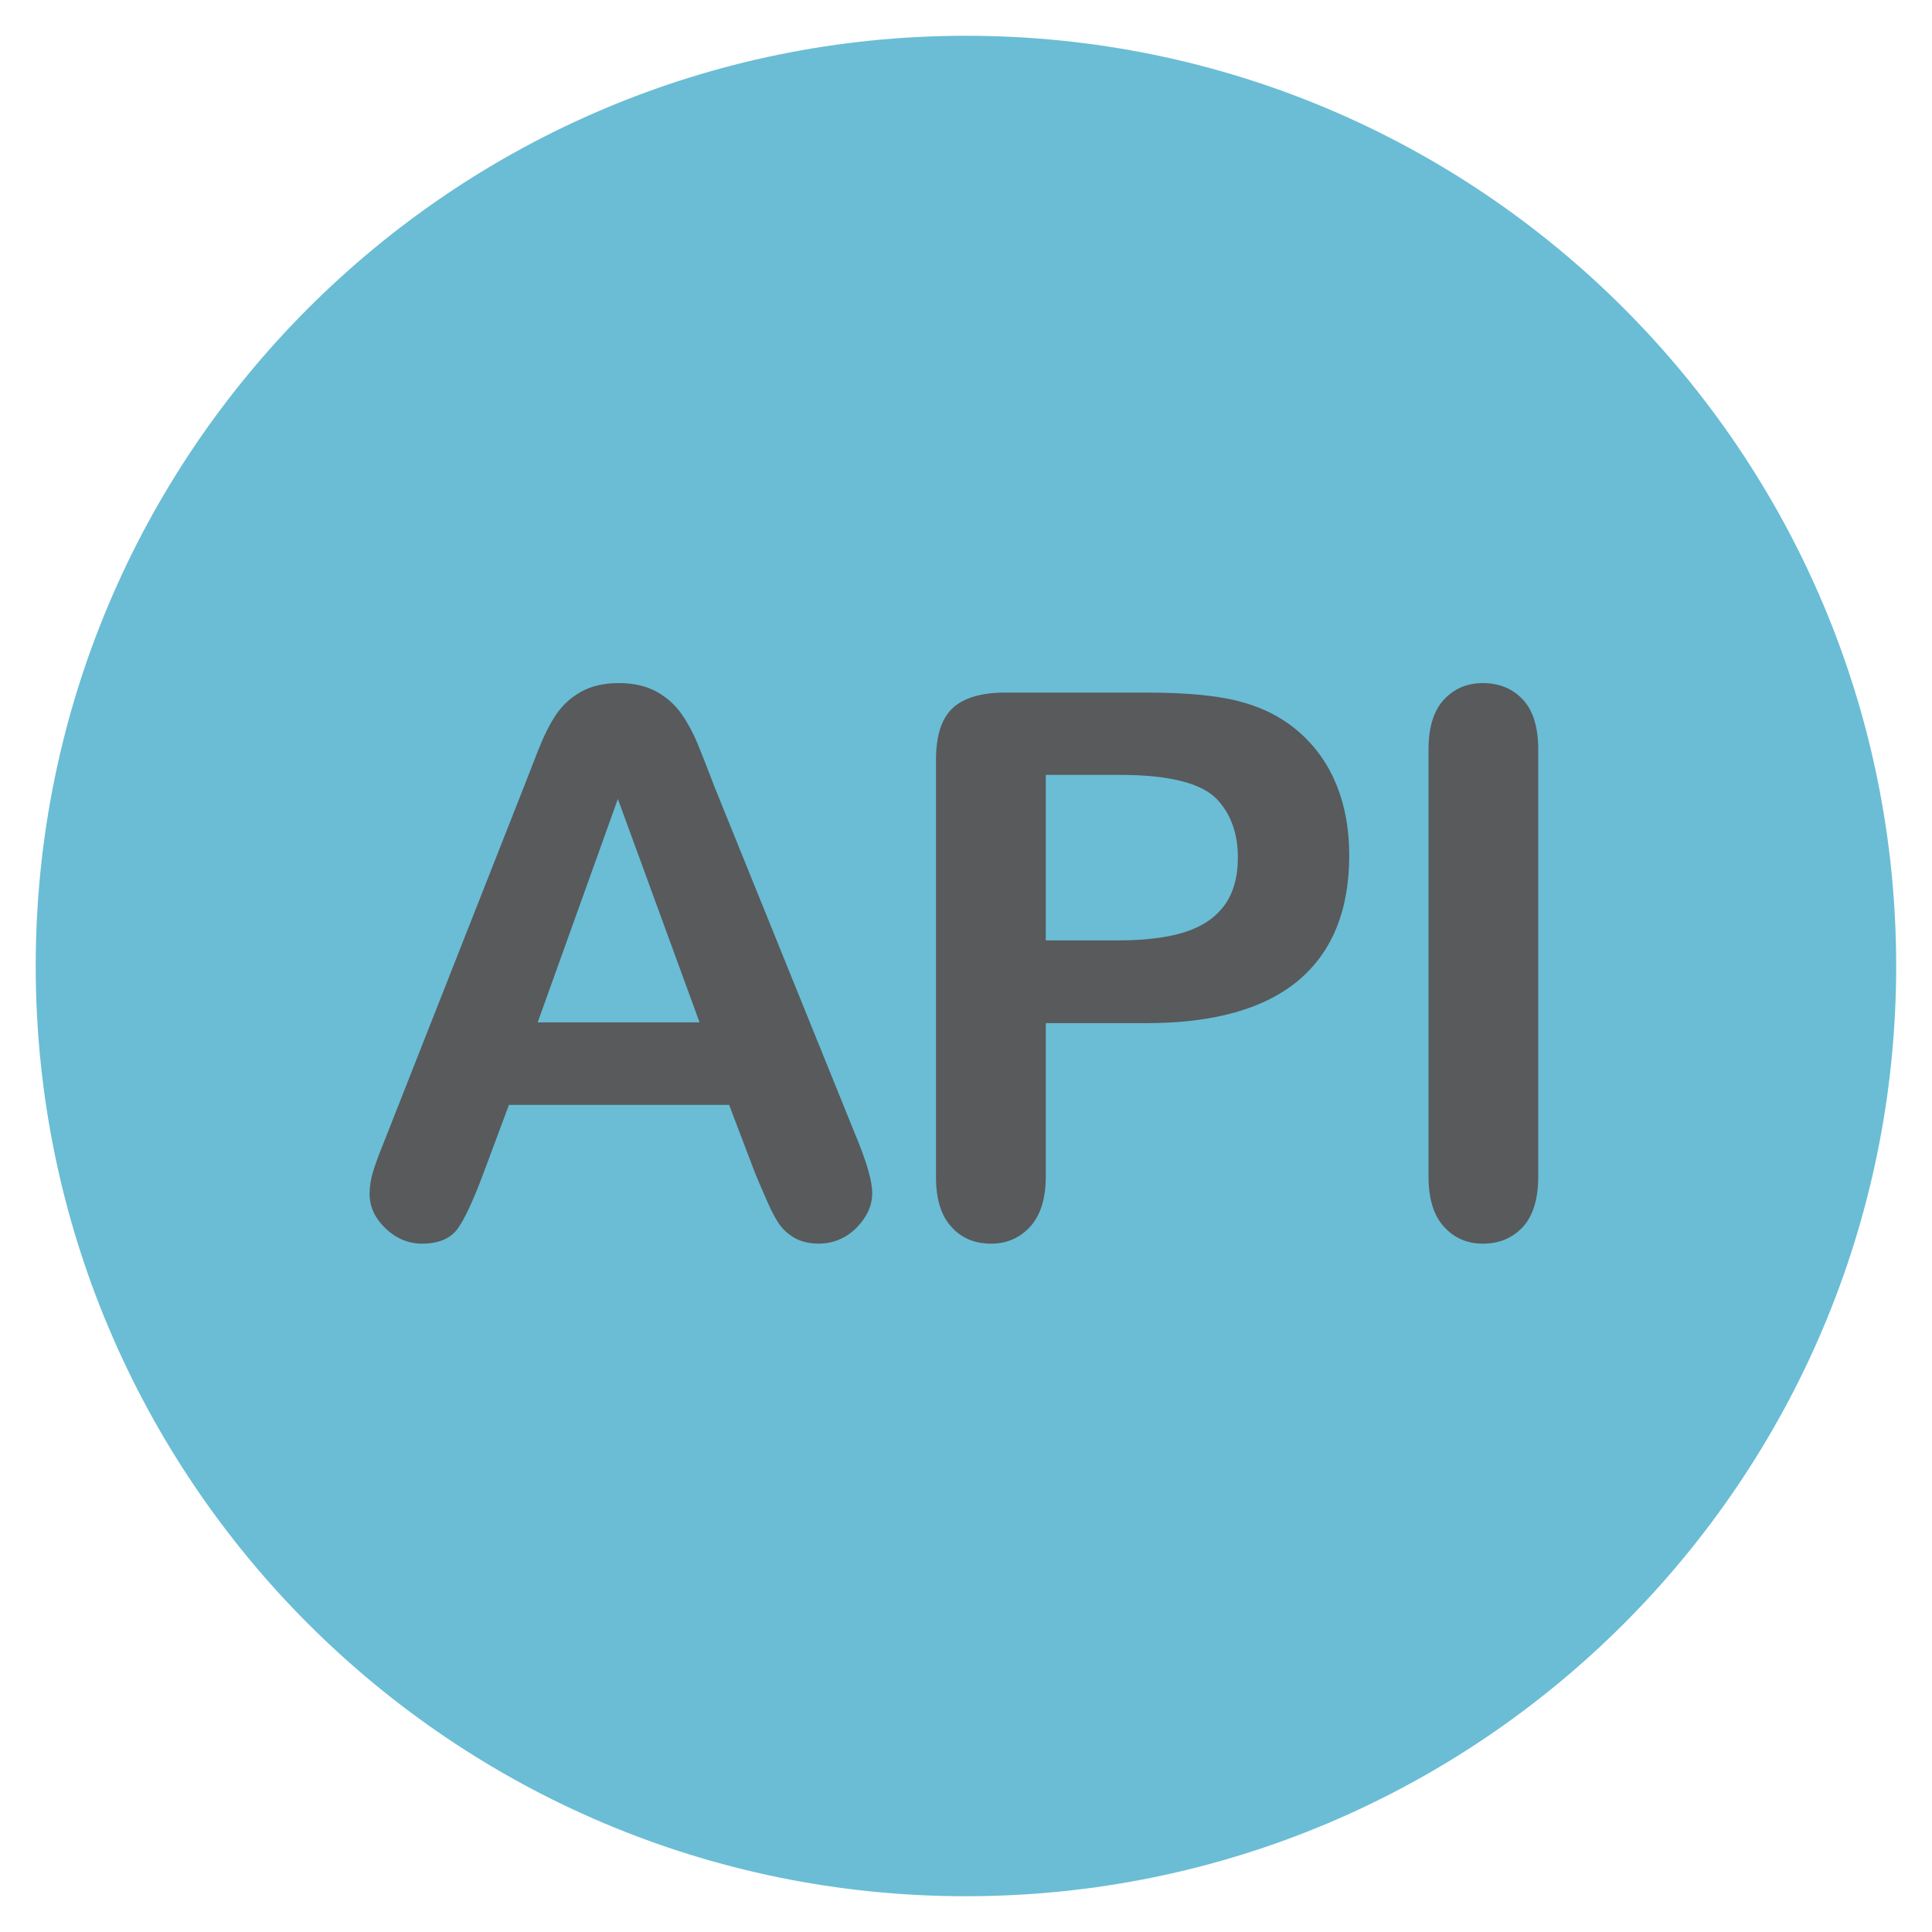
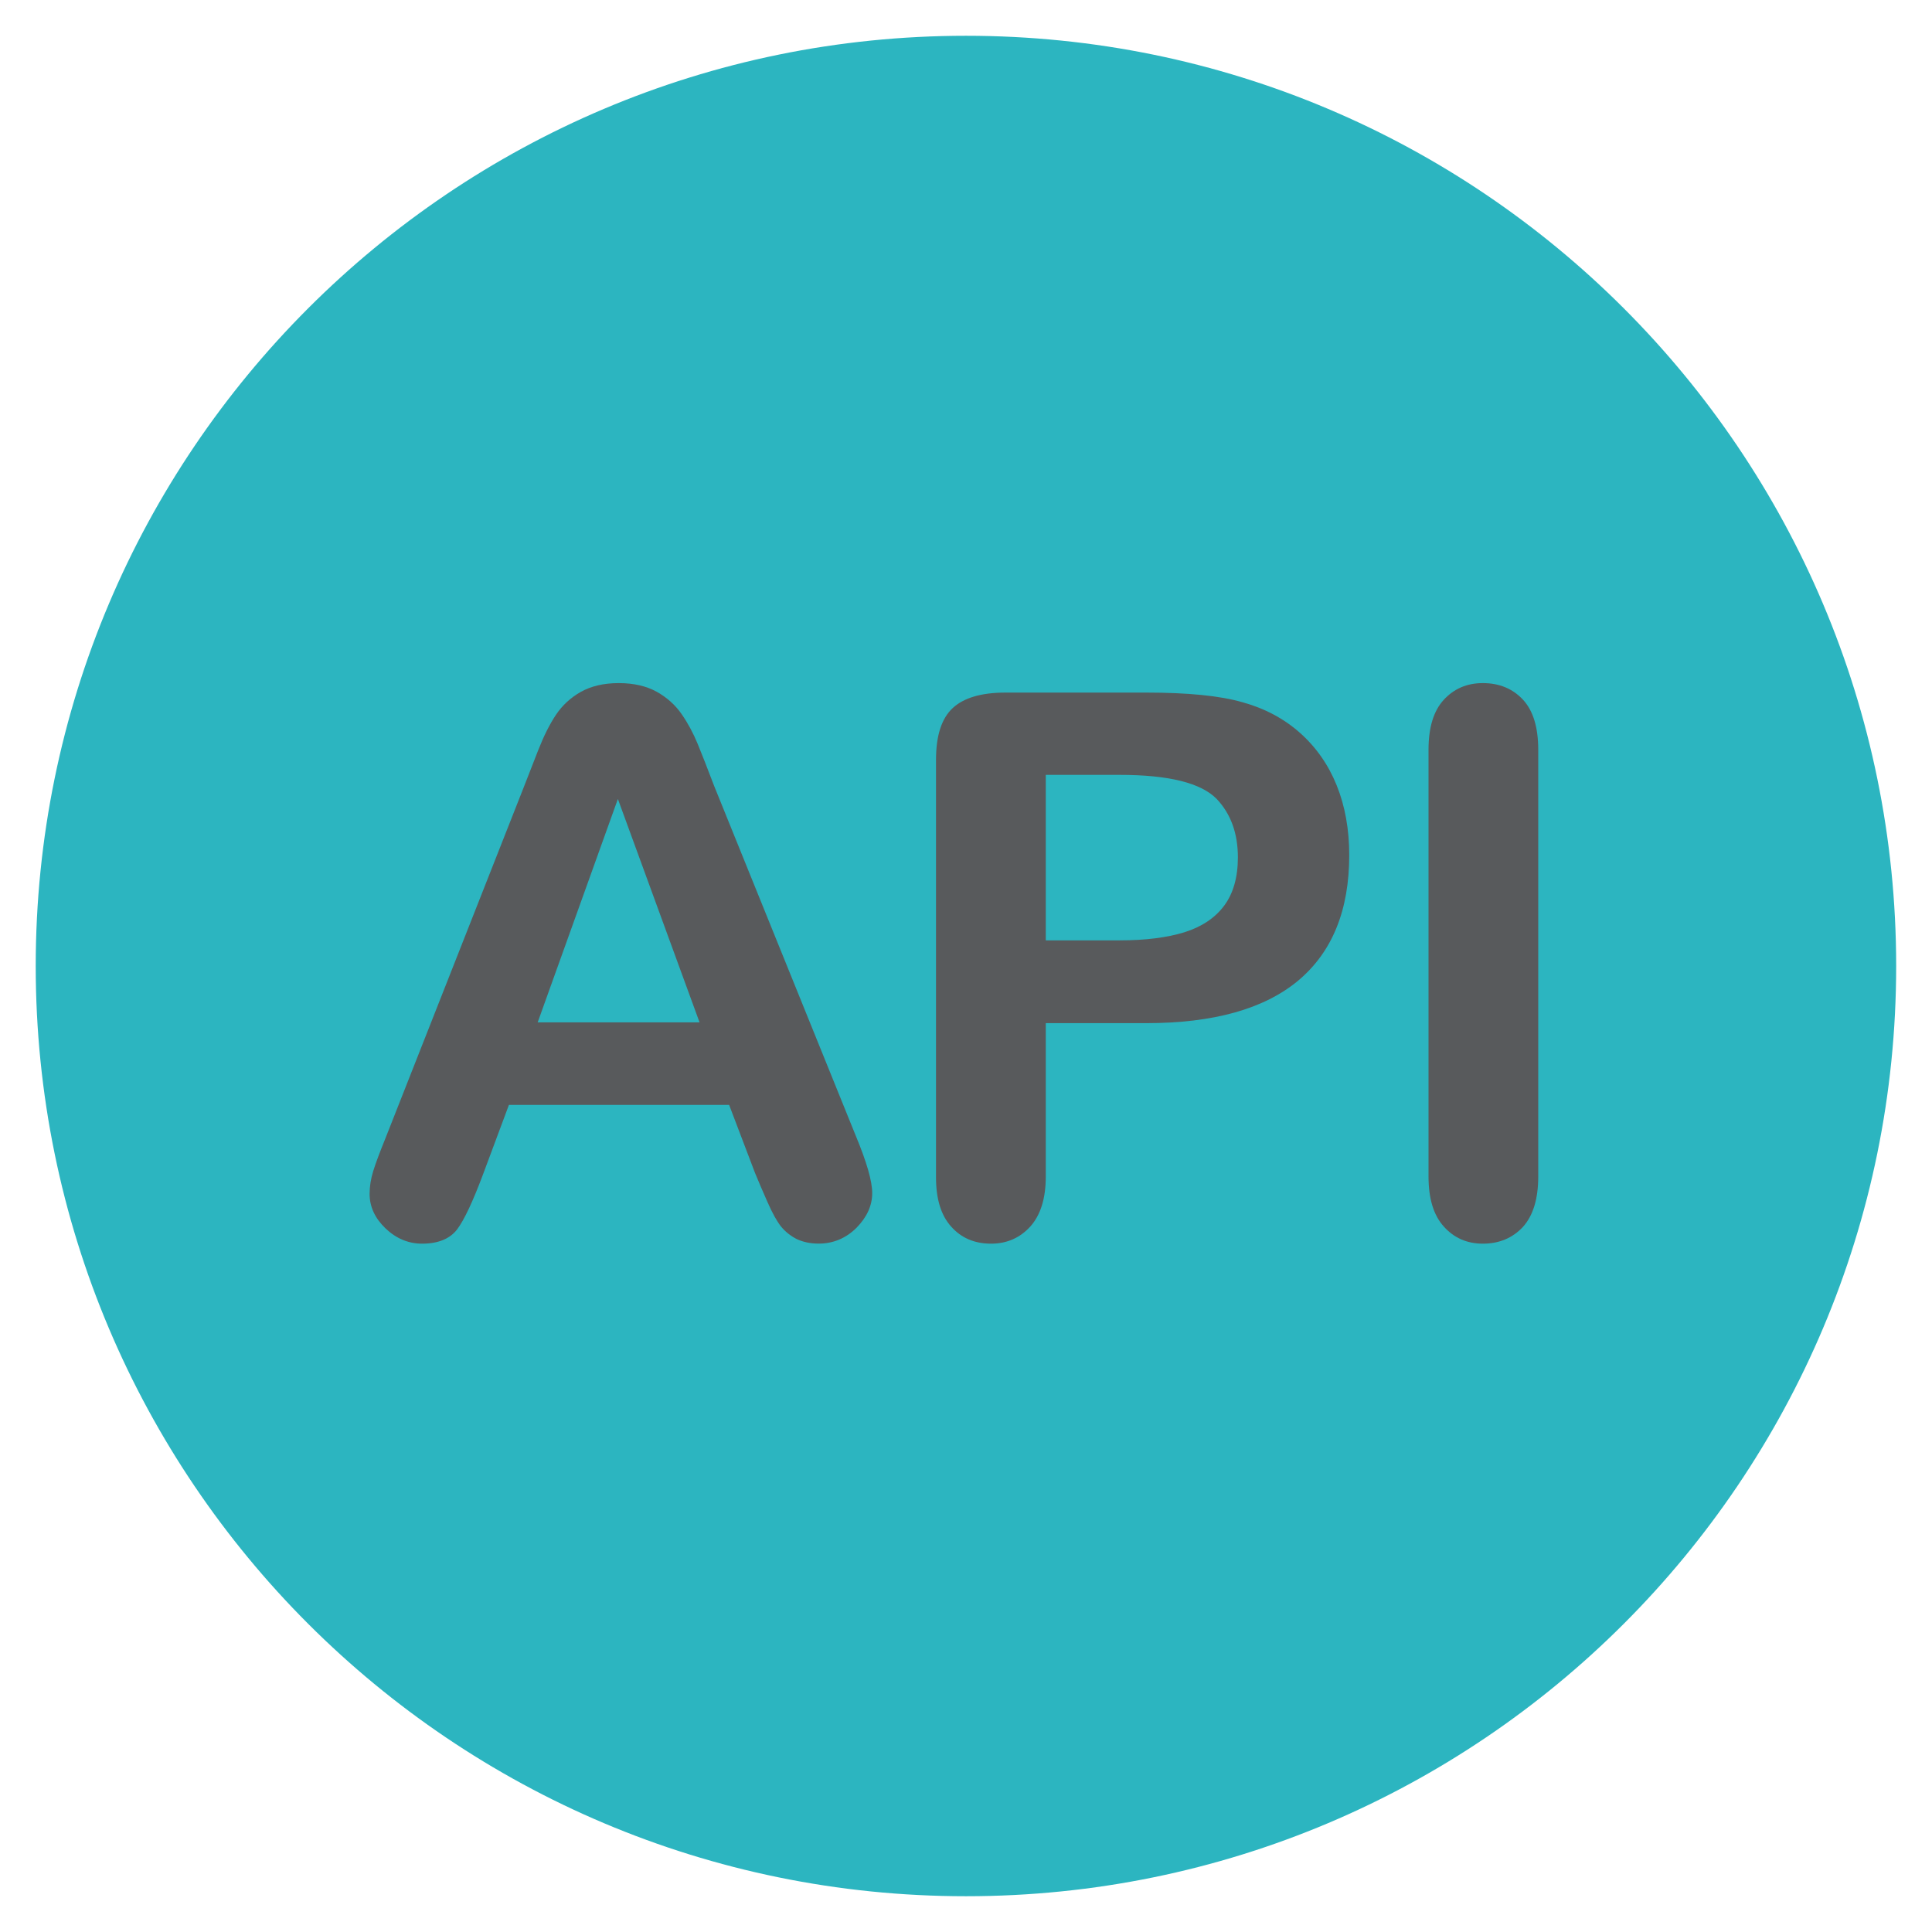
<svg xmlns="http://www.w3.org/2000/svg" version="1.1" id="Layer_1" x="0px" y="0px" width="35.43px" height="35.43px" viewBox="0 0 35.43 35.43" enable-background="new 0 0 35.43 35.43" xml:space="preserve">
-   <path fill="#6ABDD5" d="M34.773,17.715c0,9.425-7.637,17.059-17.058,17.059c-9.422,0-17.06-7.634-17.06-17.059  c0-9.419,7.638-17.059,17.06-17.059C27.137,0.656,34.773,8.296,34.773,17.715z" />
+   <path fill="#2cb5c0" d="M34.773,17.715c0,9.425-7.637,17.059-17.058,17.059c-9.422,0-17.06-7.634-17.06-17.059  c0-9.419,7.638-17.059,17.06-17.059C27.137,0.656,34.773,8.296,34.773,17.715z" />
  <path fill="#585A5C" d="M13.846,21.51l-0.475-1.248H9.333l-0.475,1.274c-0.186,0.497-0.343,0.832-0.474,1.008  c-0.131,0.172-0.346,0.263-0.644,0.263c-0.253,0-0.477-0.096-0.671-0.281c-0.194-0.187-0.291-0.396-0.291-0.633  c0-0.135,0.022-0.274,0.067-0.419c0.045-0.146,0.12-0.344,0.224-0.601l2.542-6.452c0.072-0.185,0.159-0.408,0.261-0.669  c0.102-0.259,0.21-0.475,0.325-0.646s0.267-0.312,0.454-0.418c0.188-0.105,0.419-0.161,0.695-0.161c0.28,0,0.514,0.056,0.701,0.161  c0.187,0.106,0.338,0.241,0.454,0.409c0.115,0.166,0.212,0.348,0.291,0.539c0.079,0.192,0.18,0.45,0.302,0.771l2.595,6.41  c0.203,0.488,0.306,0.84,0.306,1.062c0,0.23-0.097,0.442-0.288,0.637c-0.192,0.19-0.424,0.29-0.695,0.29  c-0.158,0-0.294-0.032-0.407-0.086c-0.113-0.06-0.208-0.136-0.285-0.231c-0.076-0.098-0.159-0.247-0.247-0.449  C13.984,21.84,13.909,21.663,13.846,21.51z M9.86,18.749h2.969l-1.498-4.097L9.86,18.749z" />
  <path fill="#585A5C" d="M21.021,18.763h-1.843v2.814c0,0.402-0.096,0.707-0.285,0.917c-0.19,0.208-0.43,0.313-0.718,0.313  c-0.303,0-0.547-0.104-0.732-0.313c-0.186-0.206-0.278-0.506-0.278-0.903v-7.658c0-0.442,0.102-0.758,0.305-0.947  c0.204-0.19,0.527-0.285,0.969-0.285h2.583c0.763,0,1.351,0.058,1.763,0.177c0.406,0.112,0.757,0.298,1.053,0.56  c0.295,0.262,0.521,0.583,0.674,0.962c0.154,0.379,0.231,0.81,0.231,1.282c0,1.014-0.313,1.778-0.936,2.301  C23.182,18.503,22.254,18.763,21.021,18.763z M20.532,14.21h-1.354v3.035h1.354c0.475,0,0.872-0.051,1.189-0.149  c0.318-0.1,0.562-0.263,0.729-0.488s0.251-0.521,0.251-0.886c0-0.438-0.129-0.795-0.387-1.069  C22.025,14.357,21.432,14.21,20.532,14.21z" />
  <path fill="#585A5C" d="M26.197,21.577v-7.829c0-0.406,0.092-0.709,0.277-0.912c0.186-0.204,0.425-0.309,0.719-0.309  c0.303,0,0.548,0.103,0.735,0.303c0.187,0.201,0.281,0.507,0.281,0.918v7.829c0,0.411-0.095,0.717-0.281,0.923  c-0.188,0.202-0.433,0.307-0.735,0.307c-0.289,0-0.527-0.104-0.715-0.313C26.291,22.288,26.197,21.983,26.197,21.577z" />
</svg>
